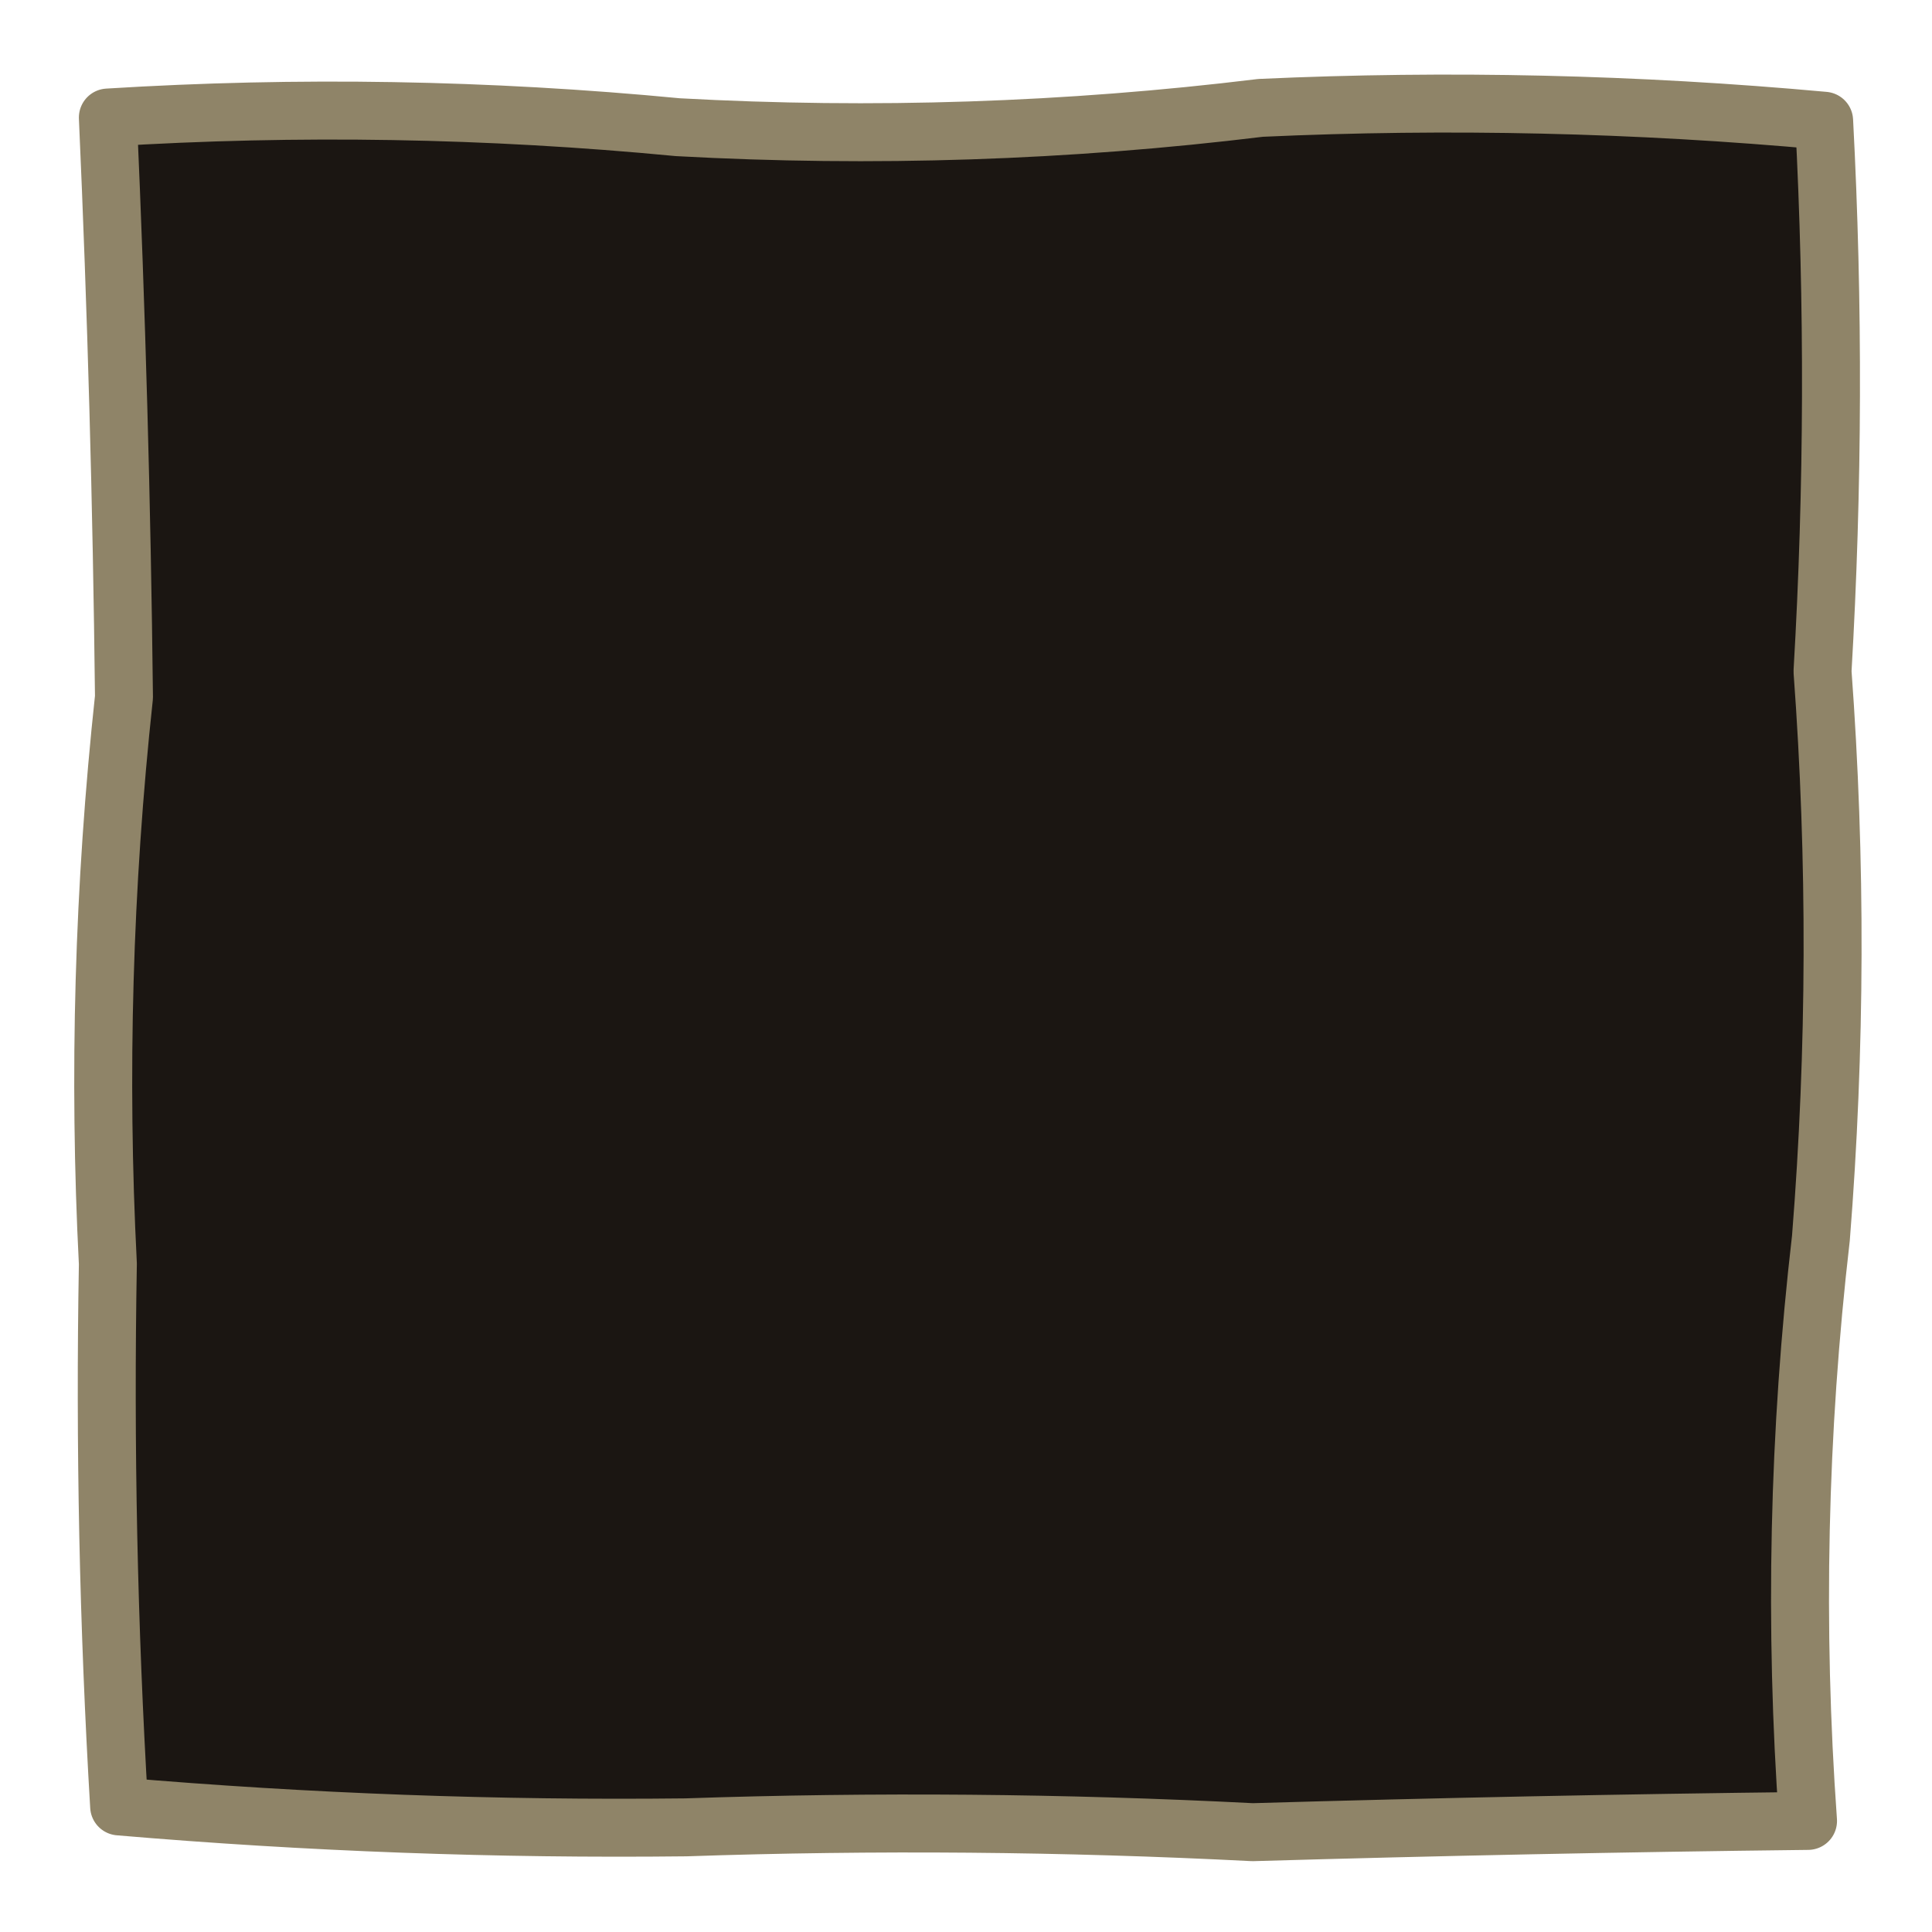
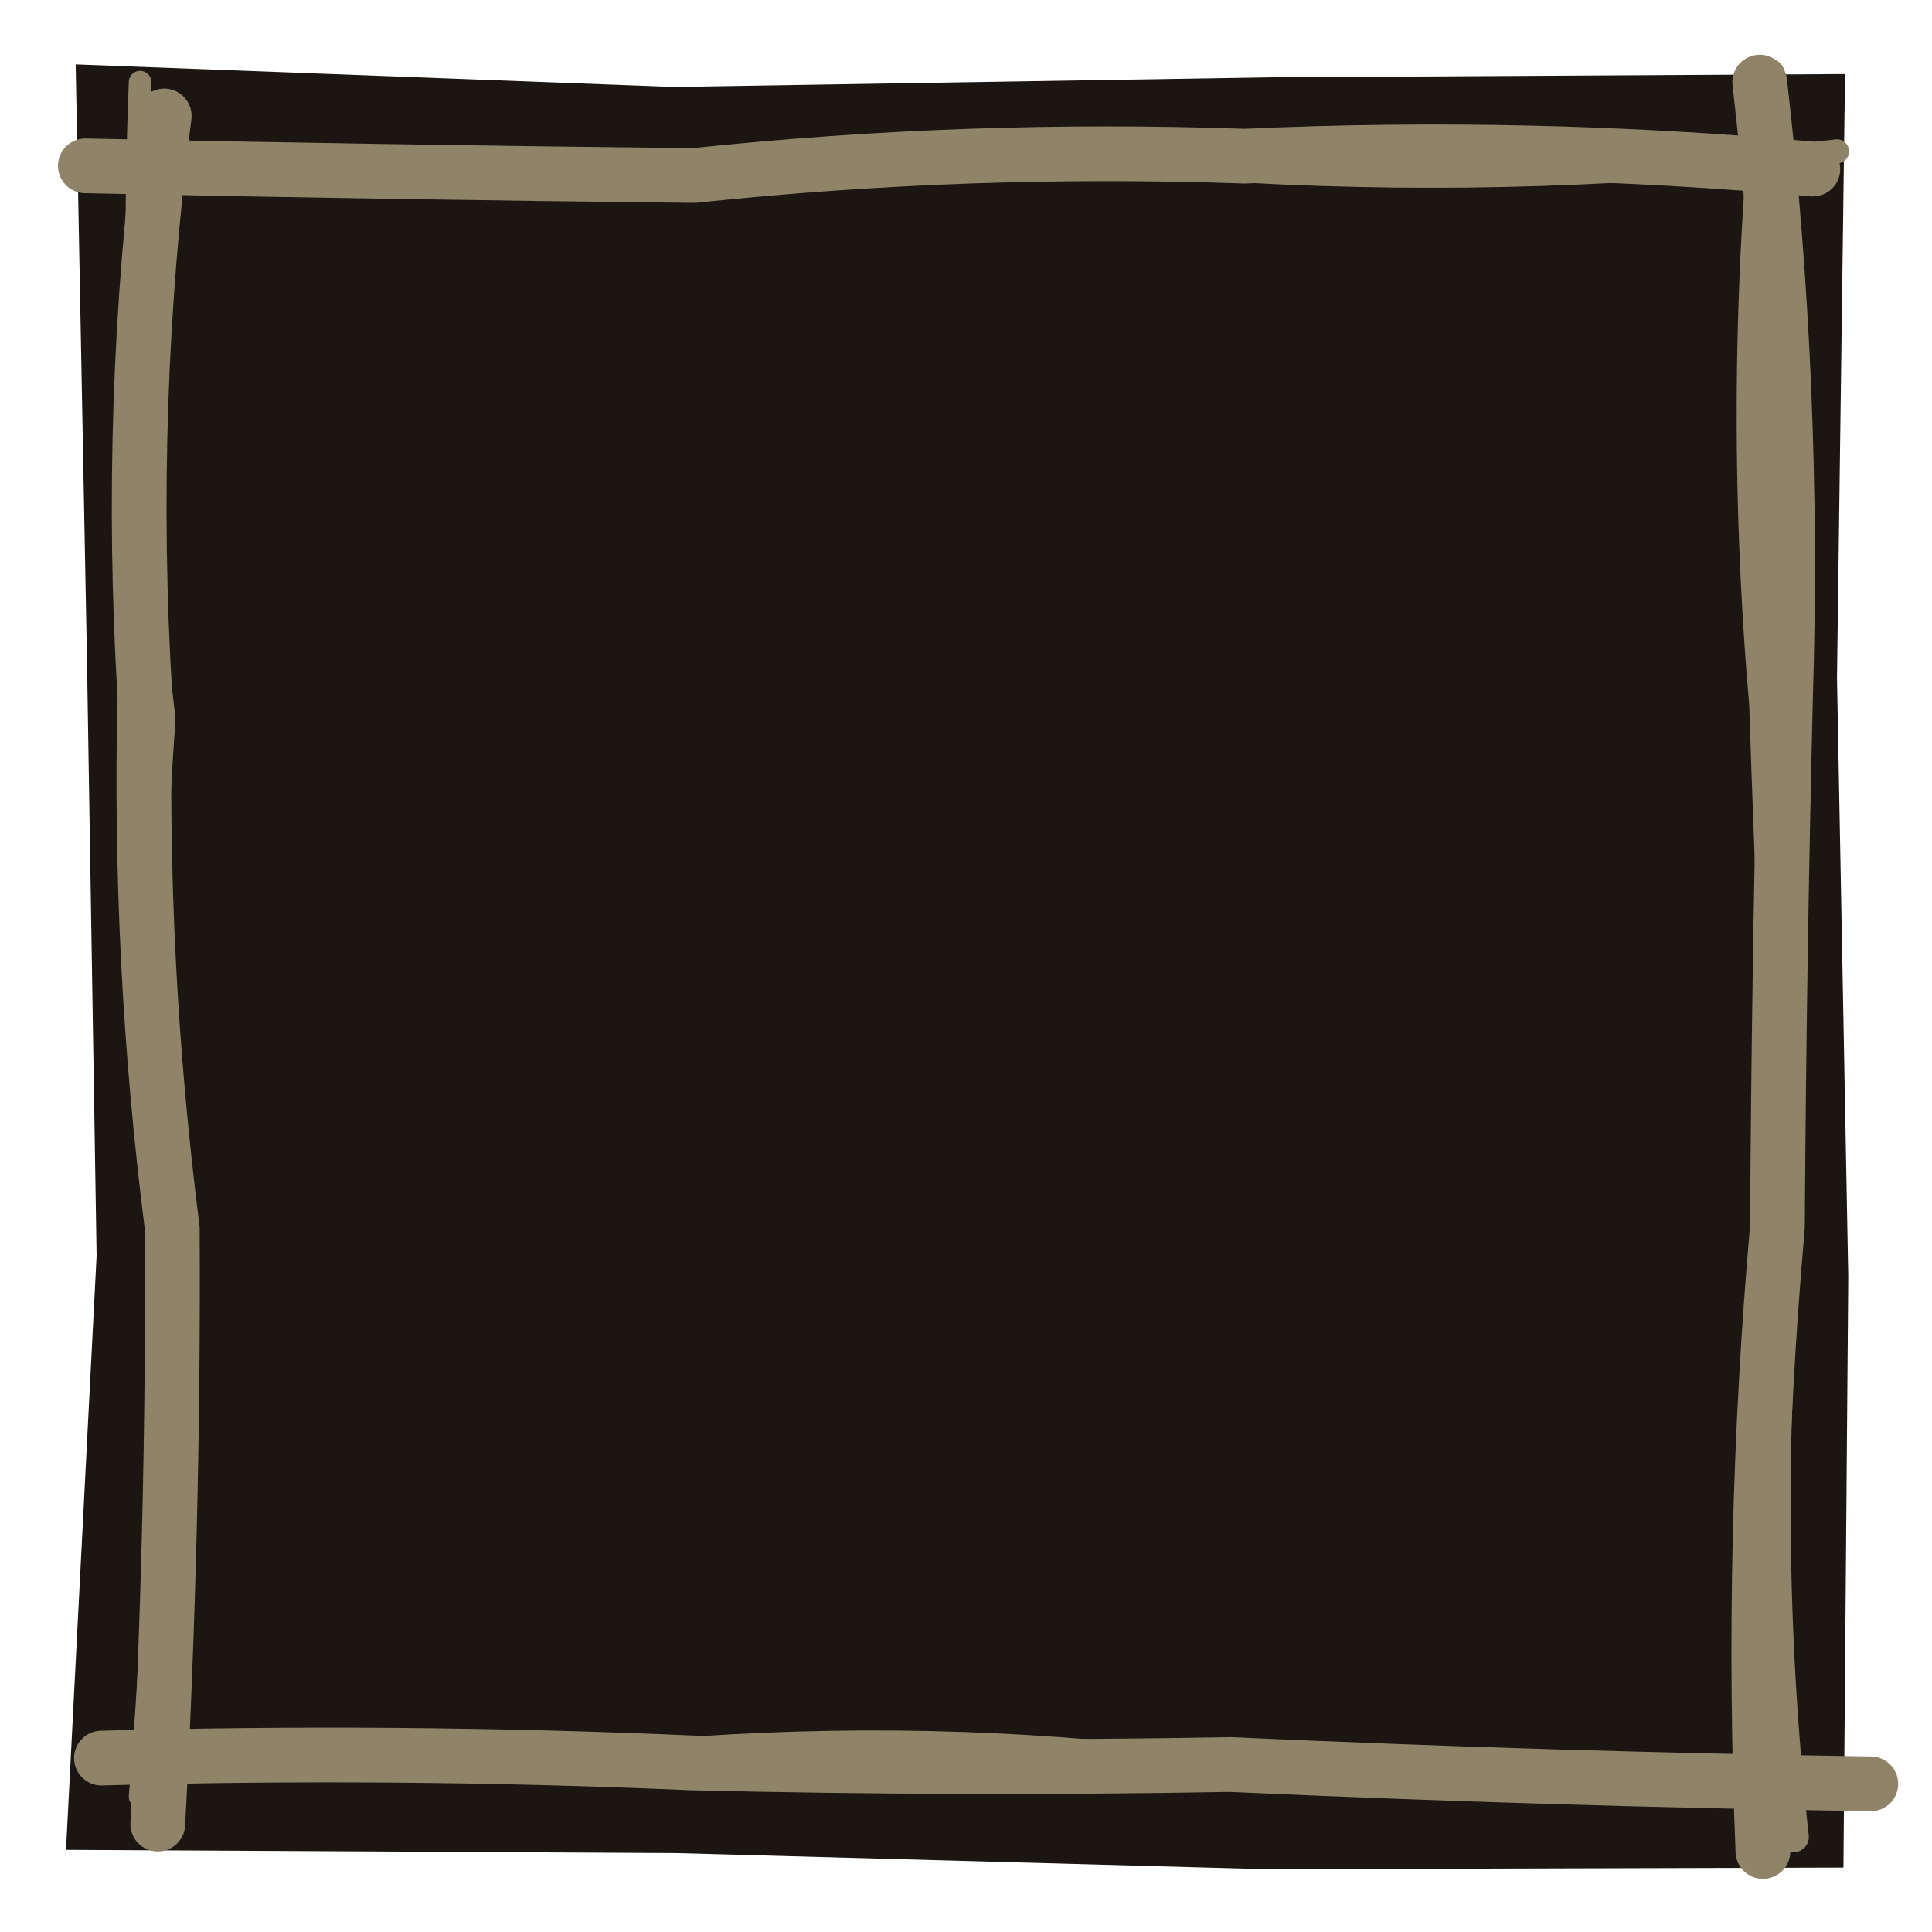
<svg xmlns="http://www.w3.org/2000/svg" width="120" height="120" viewBox="0 0 120 120">
  <g stroke-linecap="round" stroke-linejoin="round">
-     <path d="M6.7 6.1L42.5 7.4L78.2 6.8L112.7 6.7L112.2 42.7L112.8 78.5L112.6 113.8L77.9 113.9L42.6 113.1L6.3 112.9L7.8 77.4L7.3 41.7L6.7 6.1Z" fill="#1b1612" />
-     <path d="M6.7 7.3Q24.4 6.2 42.1 7.9Q60.3 8.9 78.3 6.7Q95.8 5.9 113.3 7.5Q114.2 24.6 113.2 41.7Q114.5 59.3 113.1 76.9Q111 95 112.3 113.1Q95 113.3 77.8 113.8Q60.2 112.9 42.6 113.5Q25 113.7 7.4 112.2Q6.4 95.4 6.7 78.5Q5.8 60.9 7.7 43.3Q7.5 25.3 6.7 7.3Z" fill="none" stroke="#8f8468" stroke-width="3.6" />
+     <path d="M4.7 4L41.8 5.4L79 4.8L114.6 4.6L114.1 42.1L114.8 79.3L114.5 116L78.6 116.1L42 115.1L4.1 114.9L6 78L5.4 40.9L4.7 4Z" fill="#1b1612" />
+     <path d="M5.3 10.3Q24.2 10.7 43.1 10.9Q60.2 9.1 77.3 9.7Q95 8.9 112.6 10.5" fill="none" stroke="#8f8468" stroke-width="3.4" />
+     <path d="M4.4 10.1Q24.5 12.1 44.5 10.5Q61 9.2 77.4 10.6Q95.8 11.6 114.1 9.4" fill="none" stroke="#8f8468" stroke-width="1.5" />
+     <path d="M109.3 5.1Q111.5 24.2 110.9 43.4Q110.5 59.8 110.4 76.2Q108.7 95.5 109.5 115" fill="none" stroke="#8f8468" stroke-width="3.4" />
+     <path d="M109.9 4.6Q107.9 24.2 109.6 43.8Q110.1 59.8 111.1 75.8Q109.3 95 111.4 114.1" fill="none" stroke="#8f8468" stroke-width="1.9" />
+     <path d="M116.2 110.8Q96.3 110.5 76.4 109.6Q59.7 109.9 43 109.5Q24.7 108.7 6.3 109.2" fill="none" stroke="#8f8468" stroke-width="3.4" />
+     <path d="M112.1 111.4Q94 110.1 75.9 109.9Q59.7 107.7 43.4 108.8Q25.8 109.7 8.2 109.8" fill="none" stroke="#8f8468" stroke-width="1.9" />
+     <path d="M9.8 113.3Q10.8 94.8 10.7 76.3Q8.6 59.8 9 43.2Q7.9 25.1 10.2 7.2" fill="none" stroke="#8f8468" stroke-width="3.4" />
+     <path d="M8.7 111.6Q10.1 94.7 9.9 77.8Q9 61.2 10.2 44.7Q7.9 25 8.7 5.1" fill="none" stroke="#8f8468" stroke-width="1.4" />
  </g>
</svg>
